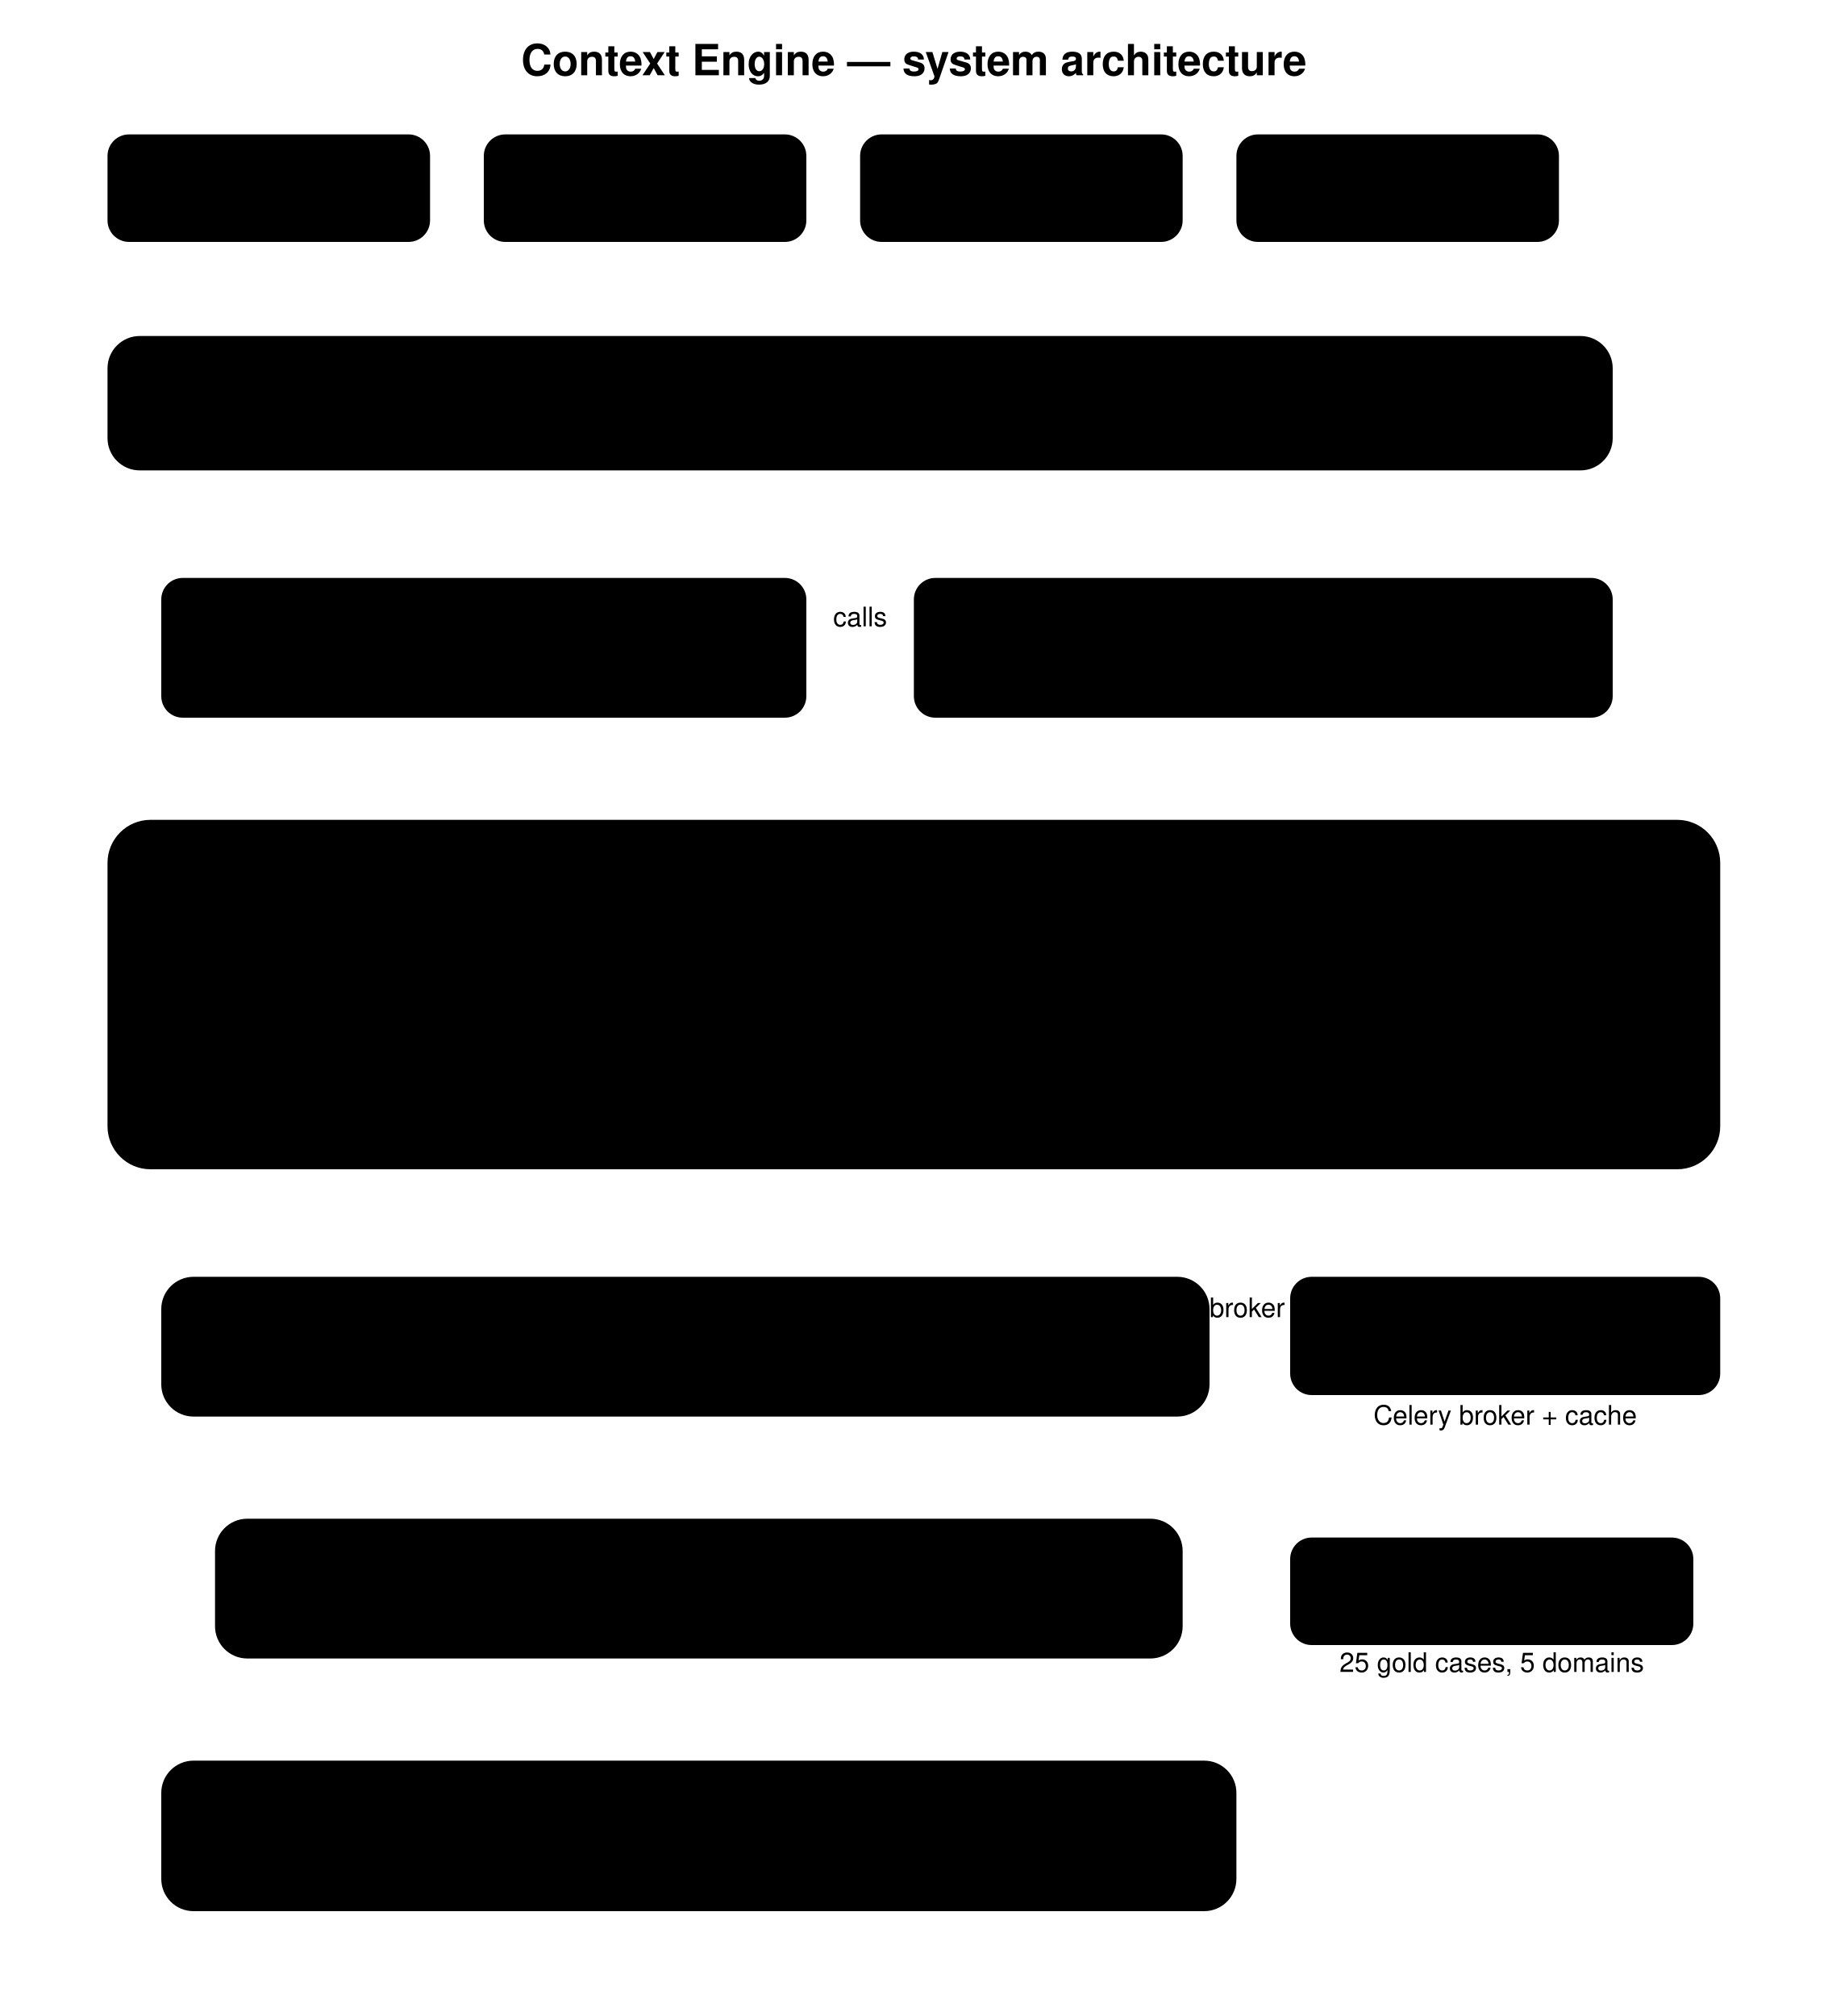
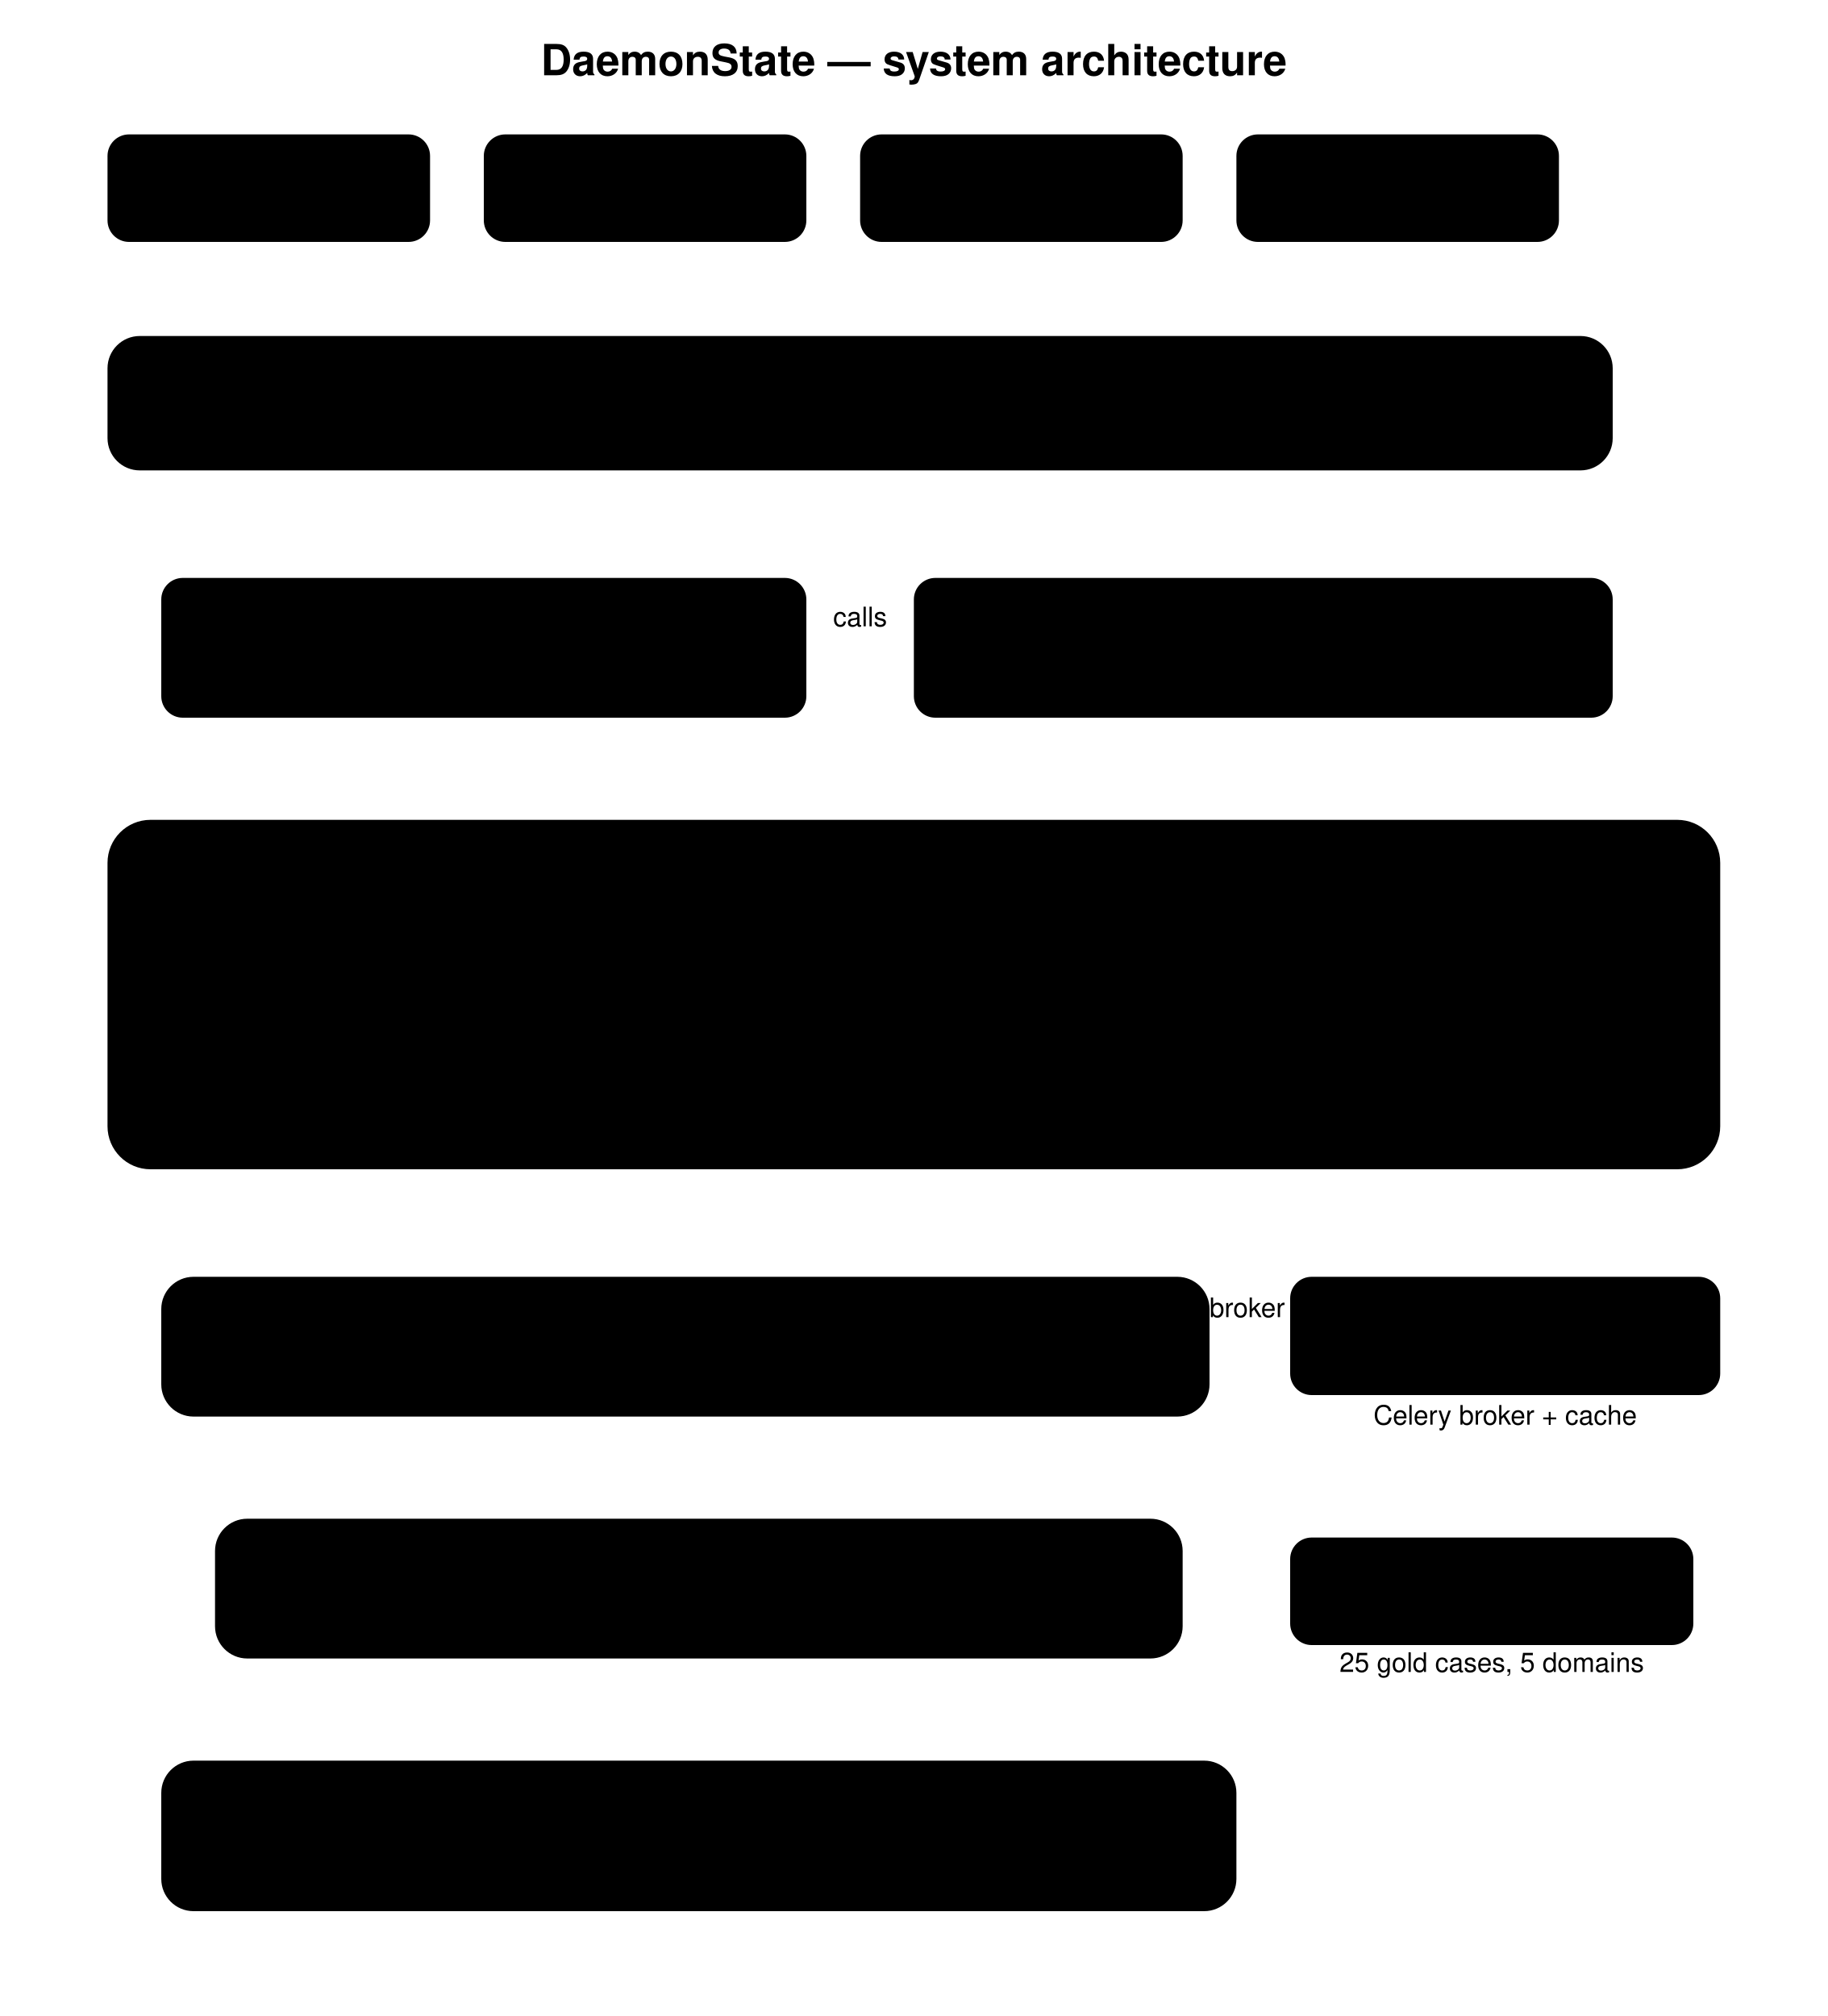
<svg xmlns="http://www.w3.org/2000/svg" width="680" viewBox="0 0 680 750" style="font-family: -apple-system, BlinkMacSystemFont, 'Segoe UI', Helvetica, Arial, sans-serif;">
  <defs>
    <marker id="arrow" viewBox="0 0 10 10" refX="8" refY="5" markerWidth="6" markerHeight="6" orient="auto-start-reverse">
      <path d="M2 1L8 5L2 9" fill="none" stroke="context-stroke" stroke-width="1.5" stroke-linecap="round" stroke-linejoin="round" />
    </marker>
    <style>
      @media (prefers-color-scheme: dark) {
        .bg-src { fill: #2d333b; stroke: #444c56; }
        .bg-conn { fill: #1a3a2a; stroke: #2ea04370; }
        .bg-proc { fill: #2a1f3d; stroke: #8b5cf670; }
        .bg-llm { fill: #3b1f1f; stroke: #f0997b70; }
        .bg-db { fill: #1a2a3d; stroke: #85b7eb70; }
        .bg-tbl { fill: #15222e; stroke: #378add50; }
        .bg-redis { fill: #2d2310; stroke: #ef9f2770; }
        .bg-api { fill: #2a1f3d; stroke: #8b5cf670; }
        .bg-ret { fill: #2a1f3d; stroke: #8b5cf670; }
        .bg-ui { fill: #3b1f1f; stroke: #f0997b70; }
        .bg-eval { fill: #2d333b; stroke: #444c56; }
        .t-primary { fill: #e6edf3; }
        .t-secondary { fill: #9198a1; }
        .t-muted { fill: #6e7681; }
        .arr-line { stroke: #6e7681; }
      }
      @media (prefers-color-scheme: light) {
        .bg-src { fill: #f1efe8; stroke: #b4b2a9; }
        .bg-conn { fill: #e1f5ee; stroke: #5dcaa5; }
        .bg-proc { fill: #eeedfe; stroke: #afa9ec; }
        .bg-llm { fill: #faece7; stroke: #f0997b; }
        .bg-db { fill: #e6f1fb; stroke: #85b7eb; }
        .bg-tbl { fill: #d4e8f7; stroke: #85b7eb90; }
        .bg-redis { fill: #faeeda; stroke: #ef9f27; }
        .bg-api { fill: #eeedfe; stroke: #afa9ec; }
        .bg-ret { fill: #eeedfe; stroke: #afa9ec; }
        .bg-ui { fill: #faece7; stroke: #f0997b; }
        .bg-eval { fill: #f1efe8; stroke: #b4b2a9; }
        .t-primary { fill: #1f2328; }
        .t-secondary { fill: #59636e; }
        .t-muted { fill: #818b98; }
        .arr-line { stroke: #818b98; }
      }
    </style>
  </defs>
-   <text class="t-primary" x="340" y="28" text-anchor="middle" font-size="16" font-weight="600">Context Engine — system architecture</text>
+   <text class="t-primary" x="340" y="28" text-anchor="middle" font-size="16" font-weight="600">DaemonState — system architecture</text>
  <rect class="bg-src" x="40" y="50" width="120" height="40" rx="8" stroke-width="1" />
  <text class="t-primary" x="100" y="75" text-anchor="middle" font-size="13" font-weight="500">Slack</text>
  <rect class="bg-src" x="180" y="50" width="120" height="40" rx="8" stroke-width="1" />
  <text class="t-primary" x="240" y="75" text-anchor="middle" font-size="13" font-weight="500">Notion</text>
  <rect class="bg-src" x="320" y="50" width="120" height="40" rx="8" stroke-width="1" />
  <text class="t-primary" x="380" y="75" text-anchor="middle" font-size="13" font-weight="500">Zoom</text>
  <rect class="bg-src" x="460" y="50" width="120" height="40" rx="8" stroke-width="1" />
  <text class="t-primary" x="520" y="75" text-anchor="middle" font-size="13" font-weight="500">GitHub</text>
  <line class="arr-line" x1="100" y1="90" x2="100" y2="125" stroke-width="1.2" marker-end="url(#arrow)" />
  <line class="arr-line" x1="240" y1="90" x2="240" y2="125" stroke-width="1.2" marker-end="url(#arrow)" />
  <line class="arr-line" x1="380" y1="90" x2="380" y2="125" stroke-width="1.2" marker-end="url(#arrow)" />
  <line class="arr-line" x1="520" y1="90" x2="520" y2="125" stroke-width="1.2" marker-end="url(#arrow)" />
  <rect class="bg-conn" x="40" y="125" width="560" height="50" rx="12" stroke-width="1" />
  <text class="t-primary" x="320" y="148" text-anchor="middle" font-size="13" font-weight="500">Connectors layer</text>
  <text class="t-secondary" x="320" y="165" text-anchor="middle" font-size="11">app/connectors/ — OAuth, webhooks, polling</text>
  <line class="arr-line" x1="320" y1="175" x2="320" y2="215" stroke-width="1.2" marker-end="url(#arrow)" />
  <rect class="bg-proc" x="60" y="215" width="240" height="52" rx="8" stroke-width="1" />
  <text class="t-primary" x="180" y="238" text-anchor="middle" font-size="13" font-weight="500">Celery worker</text>
  <text class="t-secondary" x="180" y="255" text-anchor="middle" font-size="11">Sync, extraction, reprocessing tasks</text>
  <rect class="bg-llm" x="340" y="215" width="260" height="52" rx="8" stroke-width="1" />
  <text class="t-primary" x="470" y="238" text-anchor="middle" font-size="13" font-weight="500">LLM extraction</text>
  <text class="t-secondary" x="470" y="255" text-anchor="middle" font-size="11">LiteLLM → GPT-4.1-mini / local fallback</text>
  <line class="arr-line" x1="300" y1="241" x2="338" y2="241" stroke-width="1.2" marker-end="url(#arrow)" />
  <text class="t-muted" x="320" y="233" text-anchor="middle" font-size="10">calls</text>
  <line class="arr-line" x1="180" y1="267" x2="180" y2="305" stroke-width="1.2" marker-end="url(#arrow)" />
  <line class="arr-line" x1="470" y1="267" x2="470" y2="305" stroke-width="1.2" marker-end="url(#arrow)" />
  <rect class="bg-db" x="40" y="305" width="600" height="130" rx="16" stroke-width="1" />
  <text class="t-primary" x="340" y="330" text-anchor="middle" font-size="14" font-weight="600">PostgreSQL 16 + pgvector</text>
  <rect class="bg-tbl" x="58" y="345" width="106" height="34" rx="6" stroke-width="0.8" />
  <text class="t-primary" x="111" y="367" text-anchor="middle" font-size="11">source_docs</text>
  <rect class="bg-tbl" x="178" y="345" width="106" height="34" rx="6" stroke-width="0.8" />
  <text class="t-primary" x="231" y="367" text-anchor="middle" font-size="11">components</text>
  <rect class="bg-tbl" x="298" y="345" width="106" height="34" rx="6" stroke-width="0.8" />
  <text class="t-primary" x="351" y="367" text-anchor="middle" font-size="11">relationships</text>
  <rect class="bg-tbl" x="418" y="345" width="95" height="34" rx="6" stroke-width="0.8" />
  <text class="t-primary" x="465" y="367" text-anchor="middle" font-size="11">reviews</text>
  <rect class="bg-tbl" x="527" y="345" width="95" height="34" rx="6" stroke-width="0.8" />
  <text class="t-primary" x="574" y="367" text-anchor="middle" font-size="11">sync_jobs</text>
  <rect class="bg-tbl" x="58" y="388" width="120" height="30" rx="6" stroke-width="0.8" />
  <text class="t-secondary" x="118" y="408" text-anchor="middle" font-size="10">provenance links</text>
  <rect class="bg-tbl" x="192" y="388" width="130" height="30" rx="6" stroke-width="0.8" />
  <text class="t-secondary" x="257" y="408" text-anchor="middle" font-size="10">vector embeddings</text>
  <line class="arr-line" x1="340" y1="435" x2="340" y2="475" stroke-width="1.2" marker-end="url(#arrow)" />
  <rect class="bg-redis" x="480" y="475" width="160" height="44" rx="8" stroke-width="1" />
  <text class="t-primary" x="560" y="502" text-anchor="middle" font-size="13" font-weight="500">Redis 7</text>
  <text class="t-secondary" x="560" y="530" text-anchor="middle" font-size="10">Celery broker + cache</text>
  <rect class="bg-api" x="60" y="475" width="390" height="52" rx="12" stroke-width="1" />
  <text class="t-primary" x="255" y="498" text-anchor="middle" font-size="13" font-weight="500">FastAPI server</text>
  <text class="t-secondary" x="255" y="515" text-anchor="middle" font-size="11">app/api/ — 9 route groups, async, Uvicorn</text>
  <line class="arr-line" x1="450" y1="497" x2="478" y2="497" stroke-width="1.2" marker-end="url(#arrow)" />
  <text class="t-muted" x="464" y="490" text-anchor="middle" font-size="10">broker</text>
  <line class="arr-line" x1="255" y1="527" x2="255" y2="565" stroke-width="1.2" marker-end="url(#arrow)" />
  <rect class="bg-ret" x="80" y="565" width="360" height="52" rx="12" stroke-width="1" />
  <text class="t-primary" x="260" y="588" text-anchor="middle" font-size="13" font-weight="500">Retrieval pipeline</text>
  <text class="t-secondary" x="260" y="605" text-anchor="middle" font-size="11">Embed → pgvector → Cohere rerank → provenance</text>
  <rect class="bg-eval" x="480" y="572" width="150" height="40" rx="8" stroke-width="1" />
  <text class="t-primary" x="555" y="597" text-anchor="middle" font-size="12" font-weight="500">Eval harness</text>
  <text class="t-secondary" x="555" y="622" text-anchor="middle" font-size="10">25 gold cases, 5 domains</text>
  <line class="arr-line" x1="480" y1="592" x2="442" y2="592" stroke-width="1.2" marker-end="url(#arrow)" />
  <line class="arr-line" x1="260" y1="617" x2="260" y2="655" stroke-width="1.2" marker-end="url(#arrow)" />
  <rect class="bg-ui" x="60" y="655" width="400" height="56" rx="12" stroke-width="1" />
  <text class="t-primary" x="260" y="678" text-anchor="middle" font-size="14" font-weight="500">Operator UI</text>
  <text class="t-secondary" x="260" y="698" text-anchor="middle" font-size="11">React + Vite + React Query — 10 product workflows</text>
</svg>
